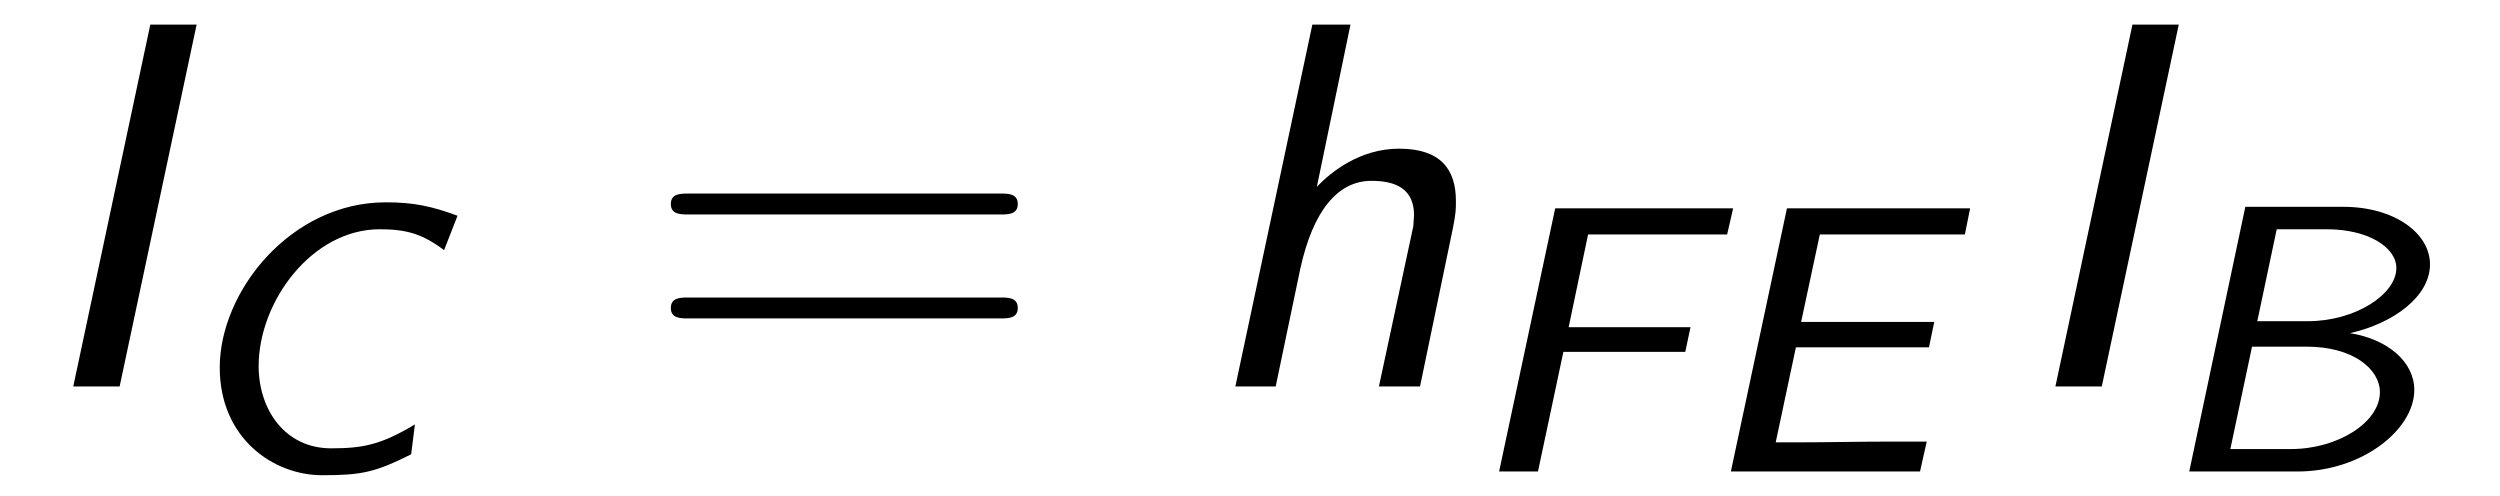
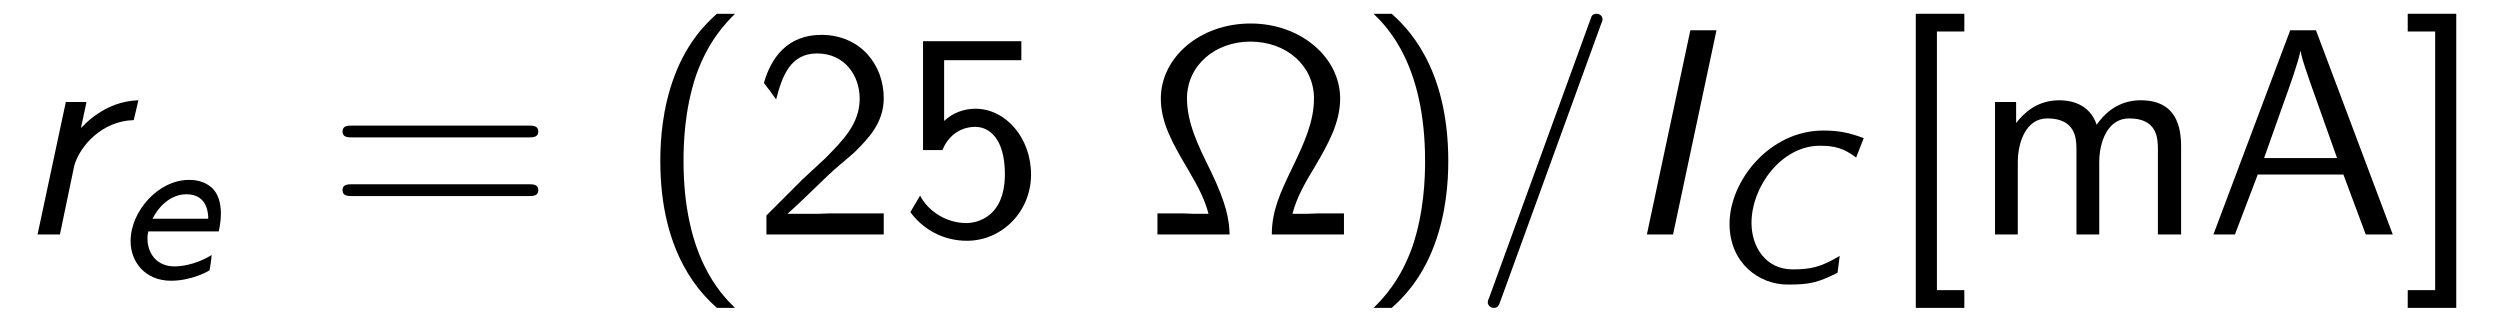
- <svg xmlns="http://www.w3.org/2000/svg" xmlns:xlink="http://www.w3.org/1999/xlink" viewBox="0 0 52.244 10.353">
+ <svg xmlns="http://www.w3.org/2000/svg" xmlns:xlink="http://www.w3.org/1999/xlink" viewBox="0 0 92.575 11.909">
  <defs>
    <g>
      <g id="glyph-0-0">
+         <path d="M 4.625 -4.969 C 3.344 -4.938 2.531 -3.969 2.516 -3.953 L 2.5 -3.953 L 2.703 -4.906 L 1.938 -4.906 L 0.891 0 L 1.719 0 C 2 -1.344 2.219 -2.391 2.25 -2.547 C 2.453 -3.266 3.266 -4.203 4.453 -4.234 Z M 4.625 -4.969 " />
+       </g>
+       <g id="glyph-0-1">
        <path d="M 3.609 -7.562 L 2.641 -7.562 L 1.031 0 L 2 0 Z M 3.609 -7.562 " />
      </g>
-       <g id="glyph-0-1">
-         <path d="M 5.438 -3.312 C 5.5 -3.625 5.5 -3.703 5.5 -3.875 C 5.5 -4.531 5.188 -4.969 4.312 -4.969 C 3.484 -4.969 2.875 -4.469 2.594 -4.172 L 3.297 -7.562 L 2.5 -7.562 L 0.891 0 L 1.734 0 L 2.25 -2.469 C 2.516 -3.672 3.031 -4.297 3.734 -4.297 C 4.25 -4.297 4.625 -4.125 4.625 -3.578 C 4.625 -3.547 4.609 -3.375 4.609 -3.344 L 3.891 0 L 4.75 0 Z M 5.438 -3.312 " />
-       </g>
      <g id="glyph-1-0">
-         <path d="M 6.031 -5.344 C 5.484 -5.547 5.109 -5.625 4.531 -5.625 C 2.547 -5.625 1.062 -3.766 1.062 -2.172 C 1.062 -0.703 2.172 0.078 3.203 0.078 C 4.031 0.078 4.312 0.016 5.062 -0.359 L 5.141 -0.984 C 4.438 -0.562 4.062 -0.484 3.391 -0.484 C 2.422 -0.484 1.875 -1.297 1.875 -2.203 C 1.875 -3.547 2.984 -5.062 4.406 -5.062 C 4.953 -5.062 5.297 -4.969 5.75 -4.625 Z M 6.031 -5.344 " />
+         <path d="M 3.875 -1.75 C 3.938 -2.047 3.953 -2.281 3.953 -2.406 C 3.953 -2.859 3.828 -3.141 3.656 -3.328 C 3.375 -3.609 3.031 -3.656 2.766 -3.656 C 1.641 -3.656 0.609 -2.5 0.609 -1.391 C 0.609 -0.625 1.141 0.078 2.109 0.078 C 2.859 0.078 3.516 -0.281 3.531 -0.312 C 3.547 -0.359 3.609 -0.781 3.609 -0.875 C 3.188 -0.609 2.656 -0.453 2.234 -0.453 C 1.562 -0.453 1.234 -0.953 1.234 -1.484 C 1.234 -1.594 1.234 -1.609 1.266 -1.75 Z M 1.422 -2.219 C 1.781 -2.922 2.312 -3.125 2.672 -3.125 C 3.484 -3.125 3.484 -2.359 3.484 -2.219 Z M 1.422 -2.219 " />
      </g>
      <g id="glyph-1-1">
-         <path d="M 2.109 -2.5 L 4.656 -2.5 L 4.766 -3.016 L 2.219 -3.016 L 2.625 -4.953 L 3.734 -4.953 C 3.828 -4.953 3.922 -4.953 4.031 -4.953 L 5.531 -4.953 L 5.656 -5.5 L 1.938 -5.5 L 0.766 0 L 1.578 0 Z M 2.109 -2.5 " />
-       </g>
-       <g id="glyph-1-2">
-         <path d="M 2.125 -2.594 L 4.906 -2.594 L 5.016 -3.125 L 2.234 -3.125 L 2.625 -4.953 L 3.797 -4.953 C 3.891 -4.953 3.984 -4.953 4.078 -4.953 L 5.656 -4.953 L 5.766 -5.5 L 1.938 -5.5 L 0.766 0 L 4.719 0 L 4.859 -0.625 L 4.125 -0.625 C 3.453 -0.625 2.781 -0.609 2.125 -0.609 L 1.703 -0.609 Z M 2.125 -2.594 " />
-       </g>
-       <g id="glyph-1-3">
-         <path d="M 1.969 -5.531 L 0.797 0 L 3.062 0 C 4.406 0 5.5 -0.875 5.5 -1.703 C 5.5 -2.297 4.938 -2.766 4.156 -2.891 C 5.062 -3.094 5.828 -3.656 5.828 -4.328 C 5.828 -4.984 5.078 -5.531 4.016 -5.531 Z M 2.219 -3.141 L 2.625 -5.062 L 3.672 -5.062 C 4.531 -5.062 5.125 -4.688 5.125 -4.25 C 5.125 -3.703 4.266 -3.141 3.281 -3.141 Z M 1.656 -0.469 L 2.109 -2.609 L 3.25 -2.609 C 4.219 -2.609 4.781 -2.141 4.781 -1.656 C 4.781 -1.031 3.906 -0.469 2.922 -0.469 Z M 1.656 -0.469 " />
+         <path d="M 6.031 -5.344 C 5.484 -5.547 5.109 -5.625 4.531 -5.625 C 2.547 -5.625 1.062 -3.766 1.062 -2.172 C 1.062 -0.703 2.172 0.078 3.203 0.078 C 4.031 0.078 4.312 0.016 5.062 -0.359 L 5.141 -0.984 C 4.438 -0.562 4.062 -0.484 3.391 -0.484 C 2.422 -0.484 1.875 -1.297 1.875 -2.203 C 1.875 -3.547 2.984 -5.062 4.406 -5.062 C 4.953 -5.062 5.297 -4.969 5.75 -4.625 Z M 6.031 -5.344 " />
      </g>
      <g id="glyph-2-0">
        <path d="M 7.5 -3.594 C 7.656 -3.594 7.859 -3.594 7.859 -3.812 C 7.859 -4.031 7.656 -4.031 7.5 -4.031 L 0.969 -4.031 C 0.812 -4.031 0.609 -4.031 0.609 -3.812 C 0.609 -3.594 0.812 -3.594 0.984 -3.594 Z M 7.5 -1.422 C 7.656 -1.422 7.859 -1.422 7.859 -1.641 C 7.859 -1.859 7.656 -1.859 7.5 -1.859 L 0.984 -1.859 C 0.812 -1.859 0.609 -1.859 0.609 -1.641 C 0.609 -1.422 0.812 -1.422 0.969 -1.422 Z M 7.5 -1.422 " />
      </g>
+       <g id="glyph-2-1">
+         <path d="M 2.953 -8.172 C 2.609 -7.859 1.875 -7.188 1.375 -5.844 C 0.938 -4.672 0.859 -3.516 0.859 -2.719 C 0.859 0.797 2.438 2.25 2.953 2.719 L 3.625 2.719 C 3.094 2.203 1.719 0.797 1.719 -2.719 C 1.719 -3.344 1.75 -4.609 2.188 -5.906 C 2.641 -7.172 3.266 -7.812 3.625 -8.172 Z M 2.953 -8.172 " />
+       </g>
+       <g id="glyph-2-2">
+         <path d="M 1.891 -2.047 L 0.547 -0.703 L 0.547 0 L 4.891 0 L 4.891 -0.781 L 2.906 -0.781 C 2.781 -0.781 2.656 -0.766 2.516 -0.766 L 1.328 -0.766 C 1.672 -1.062 2.516 -1.891 2.844 -2.203 C 3.047 -2.406 3.609 -2.859 3.812 -3.047 C 4.312 -3.547 4.891 -4.125 4.891 -5.047 C 4.891 -6.297 4.016 -7.391 2.578 -7.391 C 1.328 -7.391 0.719 -6.547 0.453 -5.609 C 0.594 -5.422 0.641 -5.359 0.672 -5.328 C 0.688 -5.297 0.797 -5.156 0.906 -5 C 1.125 -5.844 1.422 -6.703 2.422 -6.703 C 3.453 -6.703 4 -5.875 4 -5.031 C 4 -4.094 3.375 -3.484 2.734 -2.828 Z M 1.891 -2.047 " />
+       </g>
+       <g id="glyph-2-3">
+         <path d="M 1.672 -6.453 L 4.531 -6.453 L 4.531 -7.156 L 0.891 -7.156 L 0.891 -3.125 L 1.609 -3.125 C 1.781 -3.562 2.188 -3.984 2.828 -3.984 C 3.344 -3.984 3.922 -3.547 3.922 -2.234 C 3.922 -0.422 2.594 -0.422 2.5 -0.422 C 1.766 -0.422 1.094 -0.844 0.781 -1.438 L 0.422 -0.828 C 0.875 -0.203 1.625 0.234 2.516 0.234 C 3.812 0.234 4.891 -0.844 4.891 -2.219 C 4.891 -3.578 3.953 -4.656 2.828 -4.656 C 2.406 -4.656 1.984 -4.5 1.672 -4.203 Z M 1.672 -6.453 " />
+       </g>
+       <g id="glyph-2-4">
+         <path d="M 7.391 -0.781 L 6.453 -0.781 C 6.328 -0.781 6.188 -0.766 6.062 -0.766 L 5.484 -0.766 C 5.641 -1.375 5.938 -1.891 6.344 -2.562 C 6.781 -3.312 7.25 -4.125 7.25 -5.031 C 7.25 -6.562 5.781 -7.812 3.938 -7.812 C 2.047 -7.812 0.609 -6.547 0.609 -5.031 C 0.609 -4.125 1.062 -3.344 1.625 -2.391 C 2.031 -1.703 2.25 -1.25 2.375 -0.766 L 1.797 -0.766 C 1.672 -0.766 1.531 -0.781 1.406 -0.781 L 0.484 -0.781 L 0.484 0 L 3.156 0 C 3.141 -0.547 3.047 -1.125 2.453 -2.359 C 2.016 -3.234 1.578 -4.125 1.578 -5.031 C 1.578 -6.266 2.625 -7.141 3.922 -7.141 C 5.266 -7.141 6.281 -6.25 6.281 -5.031 C 6.281 -4.172 5.906 -3.359 5.484 -2.484 C 5.031 -1.547 4.719 -0.875 4.719 0 L 7.391 0 Z M 7.391 -0.781 " />
+       </g>
+       <g id="glyph-2-5">
+         <path d="M 1.281 2.719 C 1.625 2.406 2.359 1.734 2.859 0.391 C 3.297 -0.781 3.375 -1.938 3.375 -2.719 C 3.375 -6.25 1.797 -7.703 1.281 -8.172 L 0.609 -8.172 C 1.141 -7.656 2.516 -6.25 2.516 -2.719 C 2.516 -2.109 2.484 -0.844 2.047 0.453 C 1.594 1.719 0.969 2.359 0.609 2.719 Z M 1.281 2.719 " />
+       </g>
+       <g id="glyph-2-6">
+         <path d="M 2.906 2.719 L 2.906 2.062 L 1.891 2.062 L 1.891 -7.516 L 2.906 -7.516 L 2.906 -8.172 L 1.109 -8.172 L 1.109 2.719 Z M 2.906 2.719 " />
+       </g>
+       <g id="glyph-2-7">
+         <path d="M 7.781 -3.25 C 7.781 -3.984 7.609 -4.969 6.281 -4.969 C 5.625 -4.969 5.062 -4.656 4.656 -4.062 C 4.375 -4.891 3.609 -4.969 3.266 -4.969 C 2.469 -4.969 1.969 -4.516 1.672 -4.125 L 1.672 -4.906 L 0.891 -4.906 L 0.891 0 L 1.734 0 L 1.734 -2.672 C 1.734 -3.406 2.031 -4.297 2.828 -4.297 C 3.844 -4.297 3.906 -3.594 3.906 -3.172 L 3.906 0 L 4.75 0 L 4.75 -2.672 C 4.75 -3.406 5.047 -4.297 5.859 -4.297 C 6.875 -4.297 6.922 -3.594 6.922 -3.172 L 6.922 0 L 7.781 0 Z M 7.781 -3.25 " />
+       </g>
+       <g id="glyph-2-8">
+         <path d="M 4.109 -7.562 L 3.156 -7.562 L 0.312 0 L 1.109 0 L 1.953 -2.219 L 5.125 -2.219 L 5.953 0 L 6.953 0 Z M 4.891 -2.828 L 2.188 -2.828 L 2.891 -4.812 C 3.125 -5.453 3.453 -6.375 3.531 -6.781 L 3.547 -6.781 C 3.562 -6.625 3.641 -6.359 3.891 -5.641 Z M 4.891 -2.828 " />
+       </g>
+       <g id="glyph-2-9">
+         <path d="M 2.031 -8.172 L 0.234 -8.172 L 0.234 -7.516 L 1.25 -7.516 L 1.25 2.062 L 0.234 2.062 L 0.234 2.719 L 2.031 2.719 Z M 2.031 -8.172 " />
+       </g>
+       <g id="glyph-3-0">
+         <path d="M 4.781 -7.766 C 4.844 -7.906 4.844 -7.953 4.844 -7.969 C 4.844 -8.078 4.75 -8.172 4.625 -8.172 C 4.547 -8.172 4.469 -8.141 4.438 -8.078 L 0.656 2.312 C 0.594 2.453 0.594 2.5 0.594 2.516 C 0.594 2.625 0.703 2.719 0.812 2.719 C 0.953 2.719 1 2.656 1.062 2.469 Z M 4.781 -7.766 " />
+       </g>
    </g>
+     <clipPath id="clip-0">
+       <path clip-rule="nonzero" d="M 24 0 L 39 0 L 39 11.91 L 24 11.91 Z M 24 0 " />
+     </clipPath>
+     <clipPath id="clip-1">
+       <path clip-rule="nonzero" d="M 42 0 L 54 0 L 54 11.91 L 42 11.91 Z M 42 0 " />
+     </clipPath>
+     <clipPath id="clip-2">
+       <path clip-rule="nonzero" d="M 55 0 L 60 0 L 60 11.91 L 55 11.91 Z M 55 0 " />
+     </clipPath>
+     <clipPath id="clip-3">
+       <path clip-rule="nonzero" d="M 70 0 L 91 0 L 91 11.91 L 70 11.91 Z M 70 0 " />
+     </clipPath>
  </defs>
  <g fill="rgb(0%, 0%, 0%)" fill-opacity="1">
-     <use xlink:href="#glyph-0-0" x="0.5" y="8.076" />
+     <use xlink:href="#glyph-0-0" x="0.5" y="8.682" />
  </g>
  <g fill="rgb(0%, 0%, 0%)" fill-opacity="1">
-     <use xlink:href="#glyph-1-0" x="3.53" y="9.853" />
+     <use xlink:href="#glyph-1-0" x="4.227" y="10.318" />
  </g>
  <g fill="rgb(0%, 0%, 0%)" fill-opacity="1">
-     <use xlink:href="#glyph-2-0" x="13.41" y="8.076" />
+     <use xlink:href="#glyph-2-0" x="12.074" y="8.682" />
+   </g>
+   <g clip-path="url(#clip-0)">
+     <g fill="rgb(0%, 0%, 0%)" fill-opacity="1">
+       <use xlink:href="#glyph-2-1" x="23.592" y="8.682" />
+       <use xlink:href="#glyph-2-2" x="27.834" y="8.682" />
+       <use xlink:href="#glyph-2-3" x="33.289" y="8.682" />
+     </g>
+   </g>
+   <g clip-path="url(#clip-1)">
+     <g fill="rgb(0%, 0%, 0%)" fill-opacity="1">
+       <use xlink:href="#glyph-2-4" x="42.376" y="8.682" />
+       <use xlink:href="#glyph-2-5" x="50.255" y="8.682" />
+     </g>
+   </g>
+   <g clip-path="url(#clip-2)">
+     <g fill="rgb(0%, 0%, 0%)" fill-opacity="1">
+       <use xlink:href="#glyph-3-0" x="54.498" y="8.682" />
+     </g>
  </g>
  <g fill="rgb(0%, 0%, 0%)" fill-opacity="1">
-     <use xlink:href="#glyph-0-1" x="24.925" y="8.076" />
+     <use xlink:href="#glyph-0-1" x="59.953" y="8.682" />
  </g>
  <g fill="rgb(0%, 0%, 0%)" fill-opacity="1">
-     <use xlink:href="#glyph-1-1" x="30.562" y="9.853" />
-     <use xlink:href="#glyph-1-2" x="35.405" y="9.853" />
+     <use xlink:href="#glyph-1-1" x="62.983" y="10.459" />
  </g>
-   <g fill="rgb(0%, 0%, 0%)" fill-opacity="1">
-     <use xlink:href="#glyph-0-0" x="41.922" y="8.076" />
-   </g>
-   <g fill="rgb(0%, 0%, 0%)" fill-opacity="1">
-     <use xlink:href="#glyph-1-3" x="44.953" y="9.853" />
+   <g clip-path="url(#clip-3)">
+     <g fill="rgb(0%, 0%, 0%)" fill-opacity="1">
+       <use xlink:href="#glyph-2-6" x="69.833" y="8.682" />
+       <use xlink:href="#glyph-2-7" x="72.985" y="8.682" />
+       <use xlink:href="#glyph-2-8" x="81.651" y="8.682" />
+       <use xlink:href="#glyph-2-9" x="88.924" y="8.682" />
+     </g>
  </g>
</svg>
